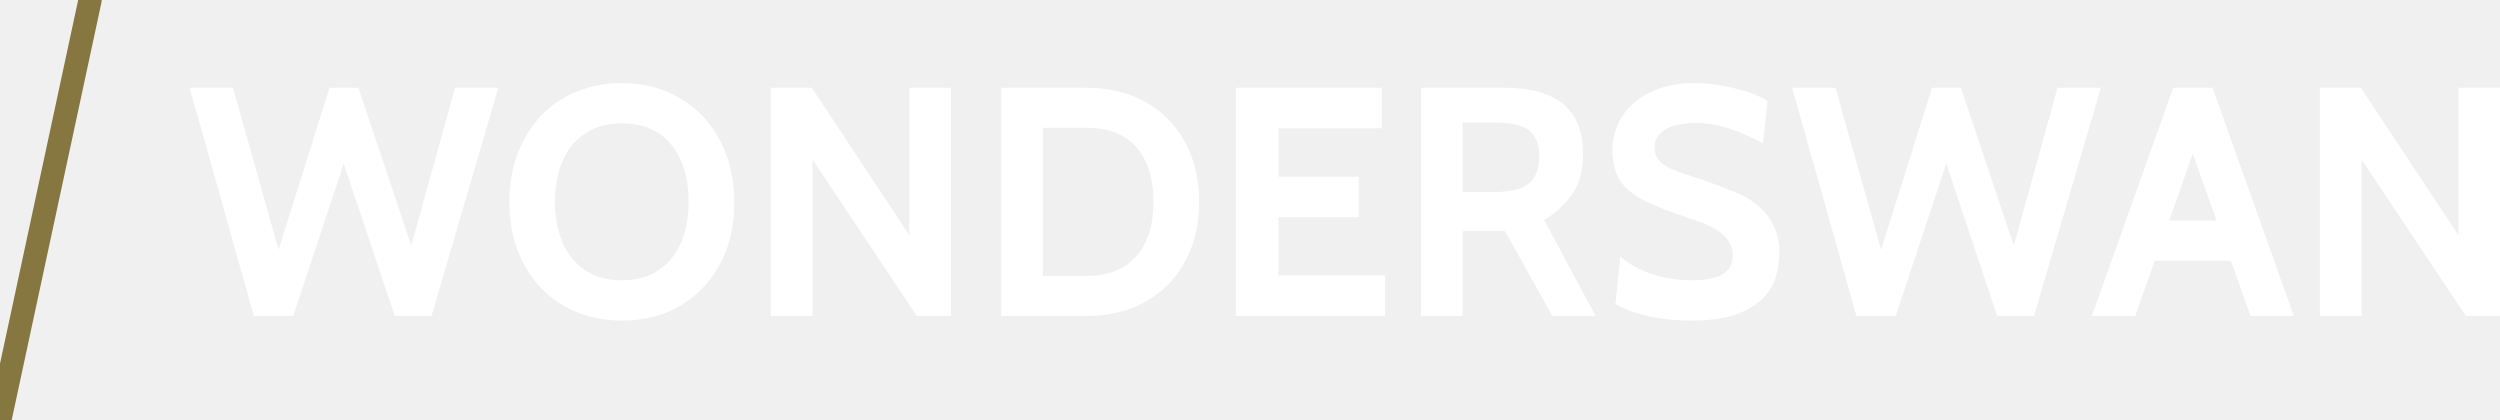
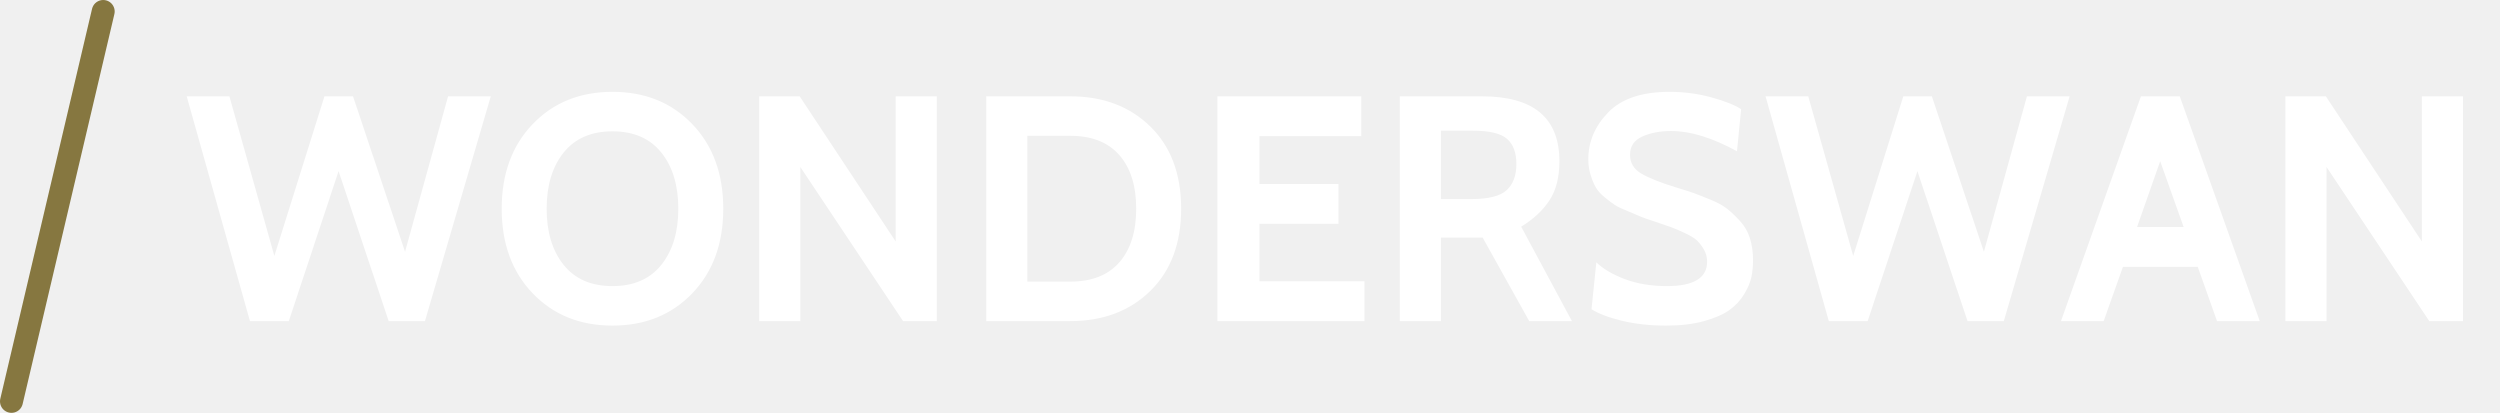
- <svg xmlns="http://www.w3.org/2000/svg" xmlns:ns1="https://boxy-svg.com" viewBox="0 0 107.38 18">
-   <path d="M 21.405 3.769 L 18.535 13.569 L 16.955 13.569 L 14.765 7.029 L 12.595 13.569 L 10.905 13.569 L 8.145 3.769 L 10.005 3.769 L 11.965 10.729 L 14.155 3.769 L 15.395 3.769 L 17.665 10.549 L 19.545 3.769 L 21.405 3.769 ZM 30.178 12.369 C 29.284 13.302 28.128 13.769 26.708 13.769 C 26.008 13.769 25.361 13.646 24.768 13.399 C 24.174 13.159 23.664 12.816 23.238 12.369 C 22.804 11.916 22.471 11.379 22.238 10.759 C 21.998 10.132 21.878 9.436 21.878 8.669 C 21.878 7.902 21.998 7.206 22.238 6.579 C 22.484 5.959 22.818 5.422 23.238 4.969 C 23.664 4.522 24.174 4.179 24.768 3.939 C 25.361 3.692 26.008 3.569 26.708 3.569 C 27.408 3.569 28.054 3.692 28.648 3.939 C 29.241 4.192 29.751 4.542 30.178 4.989 C 30.611 5.436 30.944 5.972 31.178 6.599 C 31.418 7.226 31.538 7.916 31.538 8.669 C 31.538 10.202 31.084 11.436 30.178 12.369 M 28.838 6.219 C 28.344 5.606 27.634 5.299 26.708 5.299 C 26.241 5.299 25.831 5.379 25.478 5.539 C 25.124 5.706 24.824 5.936 24.578 6.229 C 24.338 6.522 24.154 6.876 24.028 7.289 C 23.901 7.702 23.838 8.162 23.838 8.669 C 23.838 9.176 23.901 9.636 24.028 10.049 C 24.154 10.462 24.338 10.816 24.578 11.109 C 24.824 11.402 25.124 11.632 25.478 11.799 C 25.831 11.959 26.241 12.039 26.708 12.039 C 27.174 12.039 27.584 11.959 27.938 11.799 C 28.291 11.632 28.591 11.402 28.838 11.109 C 29.078 10.816 29.261 10.462 29.388 10.049 C 29.514 9.636 29.578 9.176 29.578 8.669 C 29.578 7.662 29.331 6.846 28.838 6.219 ZM 40.847 13.569 L 39.377 13.569 L 34.897 6.849 L 34.897 13.569 L 33.107 13.569 L 33.107 3.769 L 34.867 3.769 L 39.057 10.099 L 39.057 3.769 L 40.847 3.769 L 40.847 13.569 ZM 46.674 13.569 L 43.004 13.569 L 43.004 3.769 L 46.674 3.769 C 47.38 3.769 48.03 3.882 48.624 4.109 C 49.217 4.342 49.724 4.669 50.144 5.089 C 50.57 5.516 50.904 6.029 51.144 6.629 C 51.384 7.236 51.504 7.916 51.504 8.669 C 51.504 9.422 51.384 10.102 51.144 10.709 C 50.904 11.316 50.57 11.829 50.144 12.249 C 49.724 12.669 49.217 12.996 48.624 13.229 C 48.03 13.456 47.38 13.569 46.674 13.569 M 46.674 5.489 L 44.794 5.489 L 44.794 11.849 L 46.674 11.849 C 47.607 11.849 48.317 11.569 48.804 11.009 C 49.297 10.456 49.544 9.676 49.544 8.669 C 49.544 7.662 49.297 6.879 48.804 6.319 C 48.317 5.766 47.607 5.489 46.674 5.489 ZM 59.493 13.569 L 53.083 13.569 L 53.083 3.769 L 59.353 3.769 L 59.353 5.509 L 54.913 5.509 L 54.913 7.589 L 58.363 7.589 L 58.363 9.329 L 54.913 9.329 L 54.913 11.829 L 59.493 11.829 L 59.493 13.569 ZM 68.534 13.569 L 66.674 13.569 L 64.644 9.929 L 62.824 9.929 L 62.824 13.569 L 61.034 13.569 L 61.034 3.769 L 64.614 3.769 C 66.867 3.769 67.994 4.712 67.994 6.599 C 67.994 7.299 67.847 7.869 67.554 8.309 C 67.267 8.742 66.857 9.122 66.324 9.449 L 68.534 13.569 M 64.214 5.269 L 62.824 5.269 L 62.824 8.249 L 64.144 8.249 C 64.897 8.249 65.414 8.119 65.694 7.859 C 65.974 7.606 66.114 7.226 66.114 6.719 C 66.114 6.226 65.977 5.859 65.704 5.619 C 65.437 5.386 64.941 5.269 64.214 5.269 ZM 72.637 13.769 C 71.937 13.769 71.297 13.699 70.717 13.559 C 70.137 13.419 69.694 13.249 69.387 13.049 L 69.597 11.009 C 69.897 11.296 70.317 11.539 70.857 11.739 C 71.391 11.939 71.997 12.039 72.677 12.039 C 73.844 12.039 74.427 11.686 74.427 10.979 C 74.427 10.772 74.381 10.589 74.287 10.429 C 74.187 10.262 74.061 10.119 73.907 9.999 C 73.754 9.879 73.584 9.776 73.397 9.689 C 73.217 9.609 73.037 9.539 72.857 9.479 L 71.547 9.019 L 70.987 8.779 C 70.401 8.539 69.971 8.249 69.697 7.909 C 69.424 7.576 69.274 7.109 69.247 6.509 C 69.247 6.136 69.317 5.776 69.457 5.429 C 69.597 5.076 69.814 4.762 70.107 4.489 C 70.394 4.216 70.761 3.996 71.207 3.829 C 71.654 3.656 72.181 3.569 72.787 3.569 C 73.101 3.569 73.411 3.592 73.717 3.639 C 74.031 3.686 74.327 3.746 74.607 3.819 C 74.887 3.886 75.141 3.966 75.367 4.059 C 75.594 4.152 75.777 4.242 75.917 4.329 L 75.727 6.159 C 74.647 5.572 73.691 5.279 72.857 5.279 C 72.617 5.279 72.391 5.299 72.177 5.339 C 71.964 5.372 71.774 5.432 71.607 5.519 C 71.447 5.606 71.317 5.712 71.217 5.839 C 71.117 5.972 71.067 6.132 71.067 6.319 C 71.067 6.559 71.127 6.746 71.247 6.879 C 71.361 7.019 71.531 7.139 71.757 7.239 C 71.991 7.346 72.281 7.452 72.627 7.559 C 72.967 7.666 73.367 7.806 73.827 7.979 L 74.587 8.279 C 74.781 8.352 74.984 8.459 75.197 8.599 C 75.411 8.739 75.611 8.912 75.797 9.119 C 75.977 9.326 76.127 9.566 76.247 9.839 C 76.367 10.112 76.427 10.422 76.427 10.769 C 76.427 11.069 76.391 11.392 76.317 11.739 C 76.244 12.079 76.077 12.402 75.817 12.709 C 75.557 13.009 75.174 13.262 74.667 13.469 C 74.161 13.669 73.484 13.769 72.637 13.769 ZM 90.236 3.769 L 87.366 13.569 L 85.786 13.569 L 83.596 7.029 L 81.426 13.569 L 79.736 13.569 L 76.976 3.769 L 78.836 3.769 L 80.796 10.729 L 82.986 3.769 L 84.226 3.769 L 86.496 10.549 L 88.376 3.769 L 90.236 3.769 ZM 98.523 13.569 L 96.663 13.569 L 95.823 11.199 L 92.553 11.199 L 91.713 13.569 L 89.853 13.569 L 93.343 3.769 L 95.033 3.769 L 98.523 13.569 M 95.203 9.469 L 94.183 6.599 L 93.173 9.469 L 95.203 9.469 ZM 107.382 13.569 L 105.912 13.569 L 101.432 6.849 L 101.432 13.569 L 99.642 13.569 L 99.642 3.769 L 101.402 3.769 L 105.592 10.099 L 105.592 3.769 L 107.382 3.769 L 107.382 13.569 Z" transform="matrix(1, 0, 0, 1, 0, 0)" style="fill: rgb(255, 255, 255); white-space: pre;" />
-   <path d="M 0 18 L 3.869 0" style="fill: none; stroke-linecap: round; stroke: rgb(134, 119, 64);" ns1:origin="0 0.5" />
+ <svg xmlns="http://www.w3.org/2000/svg" width="109px" height="18px" viewBox="0 0 109 18" version="1.1">
+   <defs />
+   <g id="Page-1" stroke="none" stroke-width="1" fill="none" fill-rule="evenodd">
+     <path d="M21.398,4.2 L18.528,14 L16.946,14 L14.762,7.462 L12.592,14 L10.898,14 L8.14,4.2 L10.002,4.2 L11.962,11.158 L14.146,4.2 L15.392,4.2 L17.66,10.976 L19.536,4.2 L21.398,4.2 Z M26.704,14.196 C25.285,14.196 24.126,13.727 23.225,12.789 C22.324,11.851 21.874,10.621 21.874,9.1 C21.874,7.579 22.324,6.349 23.225,5.411 C24.126,4.473 25.285,4.004 26.704,4.004 C28.123,4.004 29.282,4.473 30.183,5.411 C31.084,6.349 31.534,7.579 31.534,9.1 C31.534,10.621 31.084,11.851 30.183,12.789 C29.282,13.727 28.123,14.196 26.704,14.196 Z M26.704,5.726 C25.78,5.726 25.071,6.034 24.576,6.65 C24.081,7.266 23.834,8.083 23.834,9.1 C23.834,10.117 24.081,10.934 24.576,11.55 C25.071,12.166 25.78,12.474 26.704,12.474 C27.628,12.474 28.337,12.166 28.832,11.55 C29.327,10.934 29.574,10.117 29.574,9.1 C29.574,8.083 29.327,7.266 28.832,6.65 C28.337,6.034 27.628,5.726 26.704,5.726 Z M40.844,14 L39.374,14 L34.894,7.28 L34.894,14 L33.102,14 L33.102,4.2 L34.866,4.2 L39.052,10.528 L39.052,4.2 L40.844,4.2 L40.844,14 Z M46.668,14 L43,14 L43,4.2 L46.668,4.2 C48.096,4.2 49.258,4.639 50.154,5.516 C51.05,6.393 51.498,7.588 51.498,9.1 C51.498,10.612 51.05,11.807 50.154,12.684 C49.258,13.561 48.096,14 46.668,14 Z M46.668,5.922 L44.792,5.922 L44.792,12.278 L46.668,12.278 C47.601,12.278 48.313,11.998 48.803,11.438 C49.293,10.878 49.538,10.099 49.538,9.1 C49.538,8.101 49.293,7.322 48.803,6.762 C48.313,6.202 47.601,5.922 46.668,5.922 Z M59.492,14 L53.08,14 L53.08,4.2 L59.352,4.2 L59.352,5.936 L54.914,5.936 L54.914,8.022 L58.358,8.022 L58.358,9.758 L54.914,9.758 L54.914,12.264 L59.492,12.264 L59.492,14 Z M68.536,14 L66.674,14 L64.644,10.36 L62.824,10.36 L62.824,14 L61.032,14 L61.032,4.2 L64.616,4.2 C66.865,4.2 67.99,5.143 67.99,7.028 C67.99,7.728 67.845,8.297 67.556,8.736 C67.267,9.175 66.856,9.557 66.324,9.884 L68.536,14 Z M64.21,5.698 L62.824,5.698 L62.824,8.68 L64.14,8.68 C64.896,8.68 65.414,8.549 65.694,8.288 C65.974,8.027 66.114,7.649 66.114,7.154 C66.114,6.659 65.979,6.293 65.708,6.055 C65.437,5.817 64.938,5.698 64.21,5.698 Z M72.638,14.196 C71.938,14.196 71.299,14.126 70.72,13.986 C70.141,13.846 69.698,13.678 69.39,13.482 L69.6,11.438 C69.899,11.727 70.316,11.972 70.853,12.173 C71.39,12.374 71.999,12.474 72.68,12.474 C73.847,12.474 74.43,12.119 74.43,11.41 C74.43,11.214 74.383,11.037 74.29,10.878 C74.197,10.719 74.096,10.589 73.989,10.486 C73.882,10.383 73.702,10.274 73.45,10.157 C73.198,10.04 73.002,9.956 72.862,9.905 C72.722,9.854 72.484,9.772 72.148,9.66 C71.859,9.567 71.658,9.497 71.546,9.45 L70.986,9.212 C70.725,9.109 70.533,9.018 70.412,8.939 C70.291,8.86 70.141,8.748 69.964,8.603 C69.787,8.458 69.656,8.311 69.572,8.162 C69.488,8.013 69.413,7.833 69.348,7.623 C69.283,7.413 69.25,7.187 69.25,6.944 C69.25,6.179 69.539,5.497 70.118,4.9 C70.697,4.303 71.588,4.004 72.792,4.004 C73.417,4.004 74.022,4.083 74.605,4.242 C75.188,4.401 75.625,4.573 75.914,4.76 L75.732,6.594 C74.659,6.006 73.702,5.712 72.862,5.712 C72.386,5.712 71.968,5.791 71.609,5.95 C71.25,6.109 71.07,6.375 71.07,6.748 C71.07,7.103 71.233,7.376 71.56,7.567 C71.887,7.758 72.381,7.957 73.044,8.162 C73.389,8.265 73.653,8.349 73.835,8.414 C74.017,8.479 74.267,8.577 74.584,8.708 C74.901,8.839 75.149,8.976 75.326,9.121 C75.503,9.266 75.688,9.443 75.879,9.653 C76.07,9.863 76.21,10.11 76.299,10.395 C76.388,10.68 76.432,10.995 76.432,11.34 C76.432,11.601 76.409,11.846 76.362,12.075 C76.315,12.304 76.21,12.553 76.047,12.824 C75.884,13.095 75.669,13.326 75.403,13.517 C75.137,13.708 74.768,13.869 74.297,14 C73.826,14.131 73.273,14.196 72.638,14.196 Z M90.236,4.2 L87.366,14 L85.784,14 L83.6,7.462 L81.43,14 L79.736,14 L76.978,4.2 L78.84,4.2 L80.8,11.158 L82.984,4.2 L84.23,4.2 L86.498,10.976 L88.374,4.2 L90.236,4.2 Z M98.524,14 L96.662,14 L95.822,11.634 L92.56,11.634 L91.72,14 L89.858,14 L93.344,4.2 L95.038,4.2 L98.524,14 Z M95.206,9.898 L94.184,7.028 L93.176,9.898 L95.206,9.898 Z M107.386,14 L105.916,14 L101.436,7.28 L101.436,14 L99.644,14 L99.644,4.2 L101.408,4.2 L105.594,10.528 L105.594,4.2 L107.386,4.2 L107.386,14 Z" id="WONDERSWAN-Copy" fill="#FFFFFF" />
+     <g id="system" stroke="#867740" stroke-linecap="round">
+       <path d="M0.5,17.5 L4.5,0.5" id="Shape" />
+     </g>
+   </g>
</svg>
